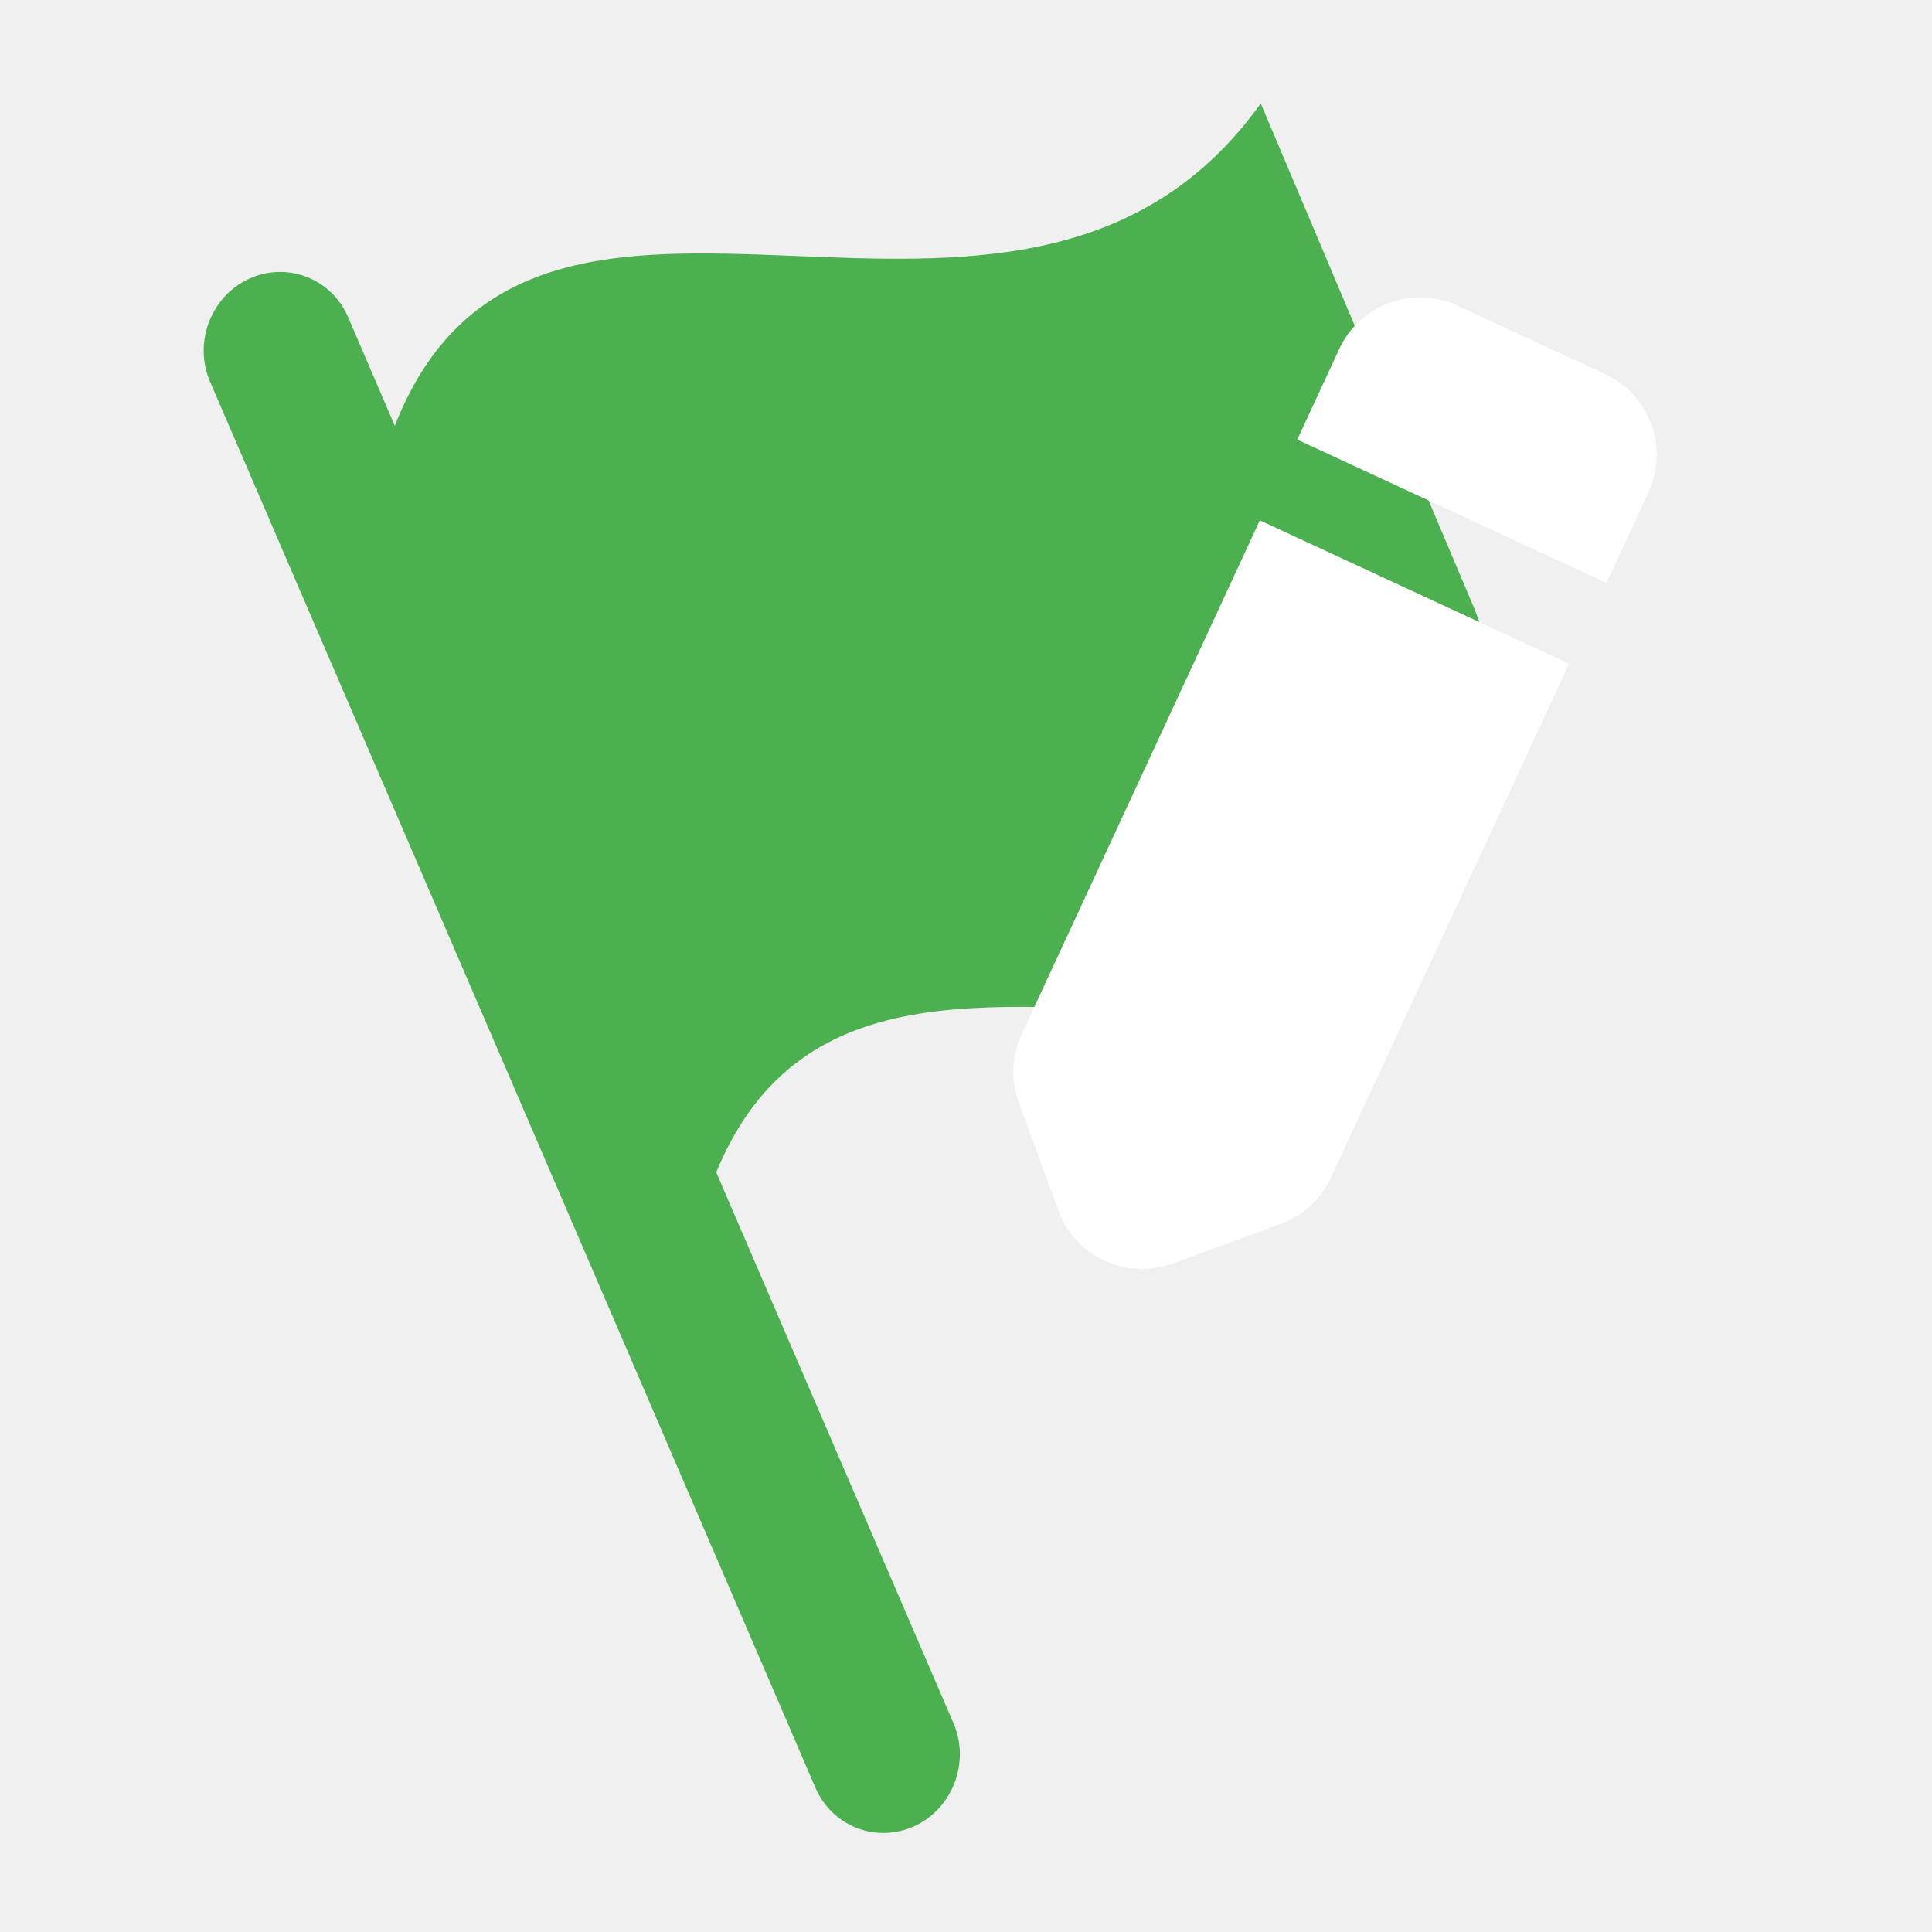
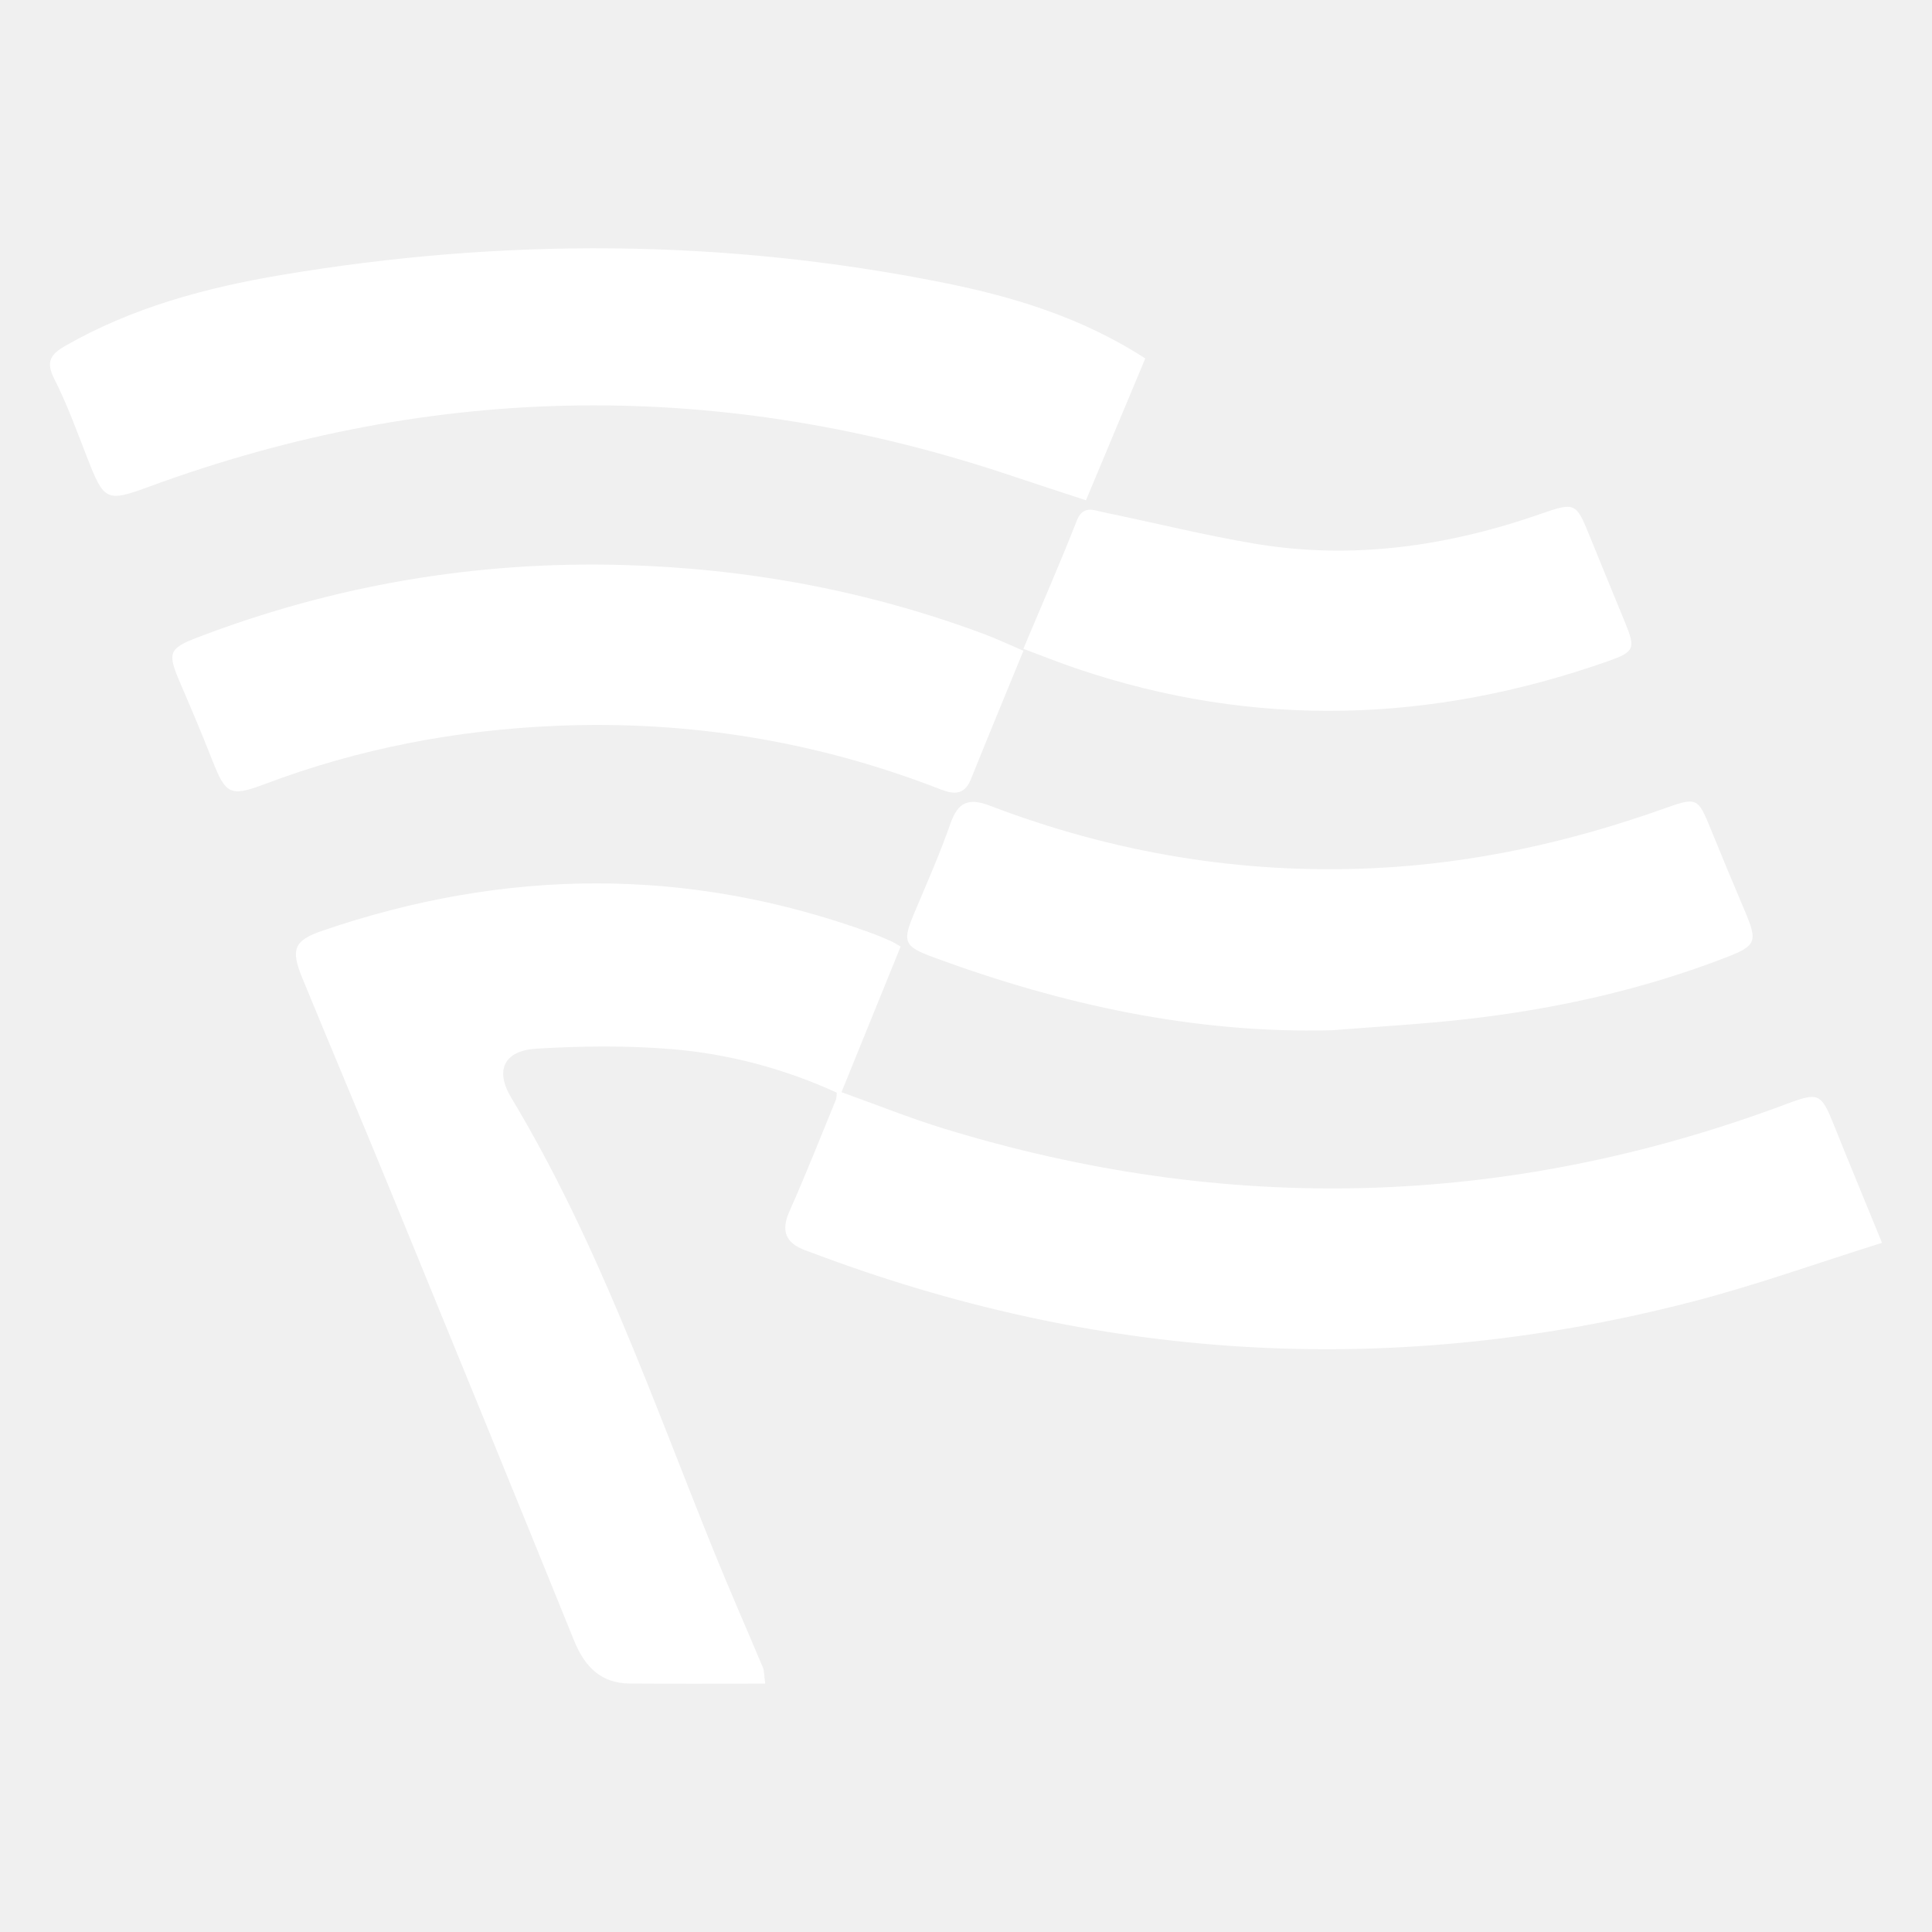
- <svg xmlns="http://www.w3.org/2000/svg" width="200" height="200" viewBox="0 0 200 200" fill="none">
-   <g opacity="1" transform="scale(1.3) translate(-30, -38)">
-     <path fill-rule="evenodd" clip-rule="evenodd" d="M147.259 86.125L130.396 46.237C111.129 73.133 72.709 43.132 61.437 71.909L57.718 63.251C56.391 60.162 52.834 58.8 49.806 60.212C46.778 61.624 45.397 65.3 46.724 68.389L71.095 124.97L94.936 180.363C96.262 183.452 99.819 184.814 102.847 183.402C105.875 181.99 107.257 178.314 105.93 175.225L87.033 131.349C93.879 114.773 110.168 118.514 126.264 118.594C142.552 118.692 153.714 101.387 147.259 86.125Z" fill="#4caf50" />
-   </g>
-   <g transform="scale(1.4) translate(-30, 00)">
-     <path fill-rule="evenodd" clip-rule="evenodd" d="M129.028 25.806C129.762 24.222 131.096 22.995 132.735 22.394C134.373 21.793 136.184 21.867 137.768 22.601L148.69 27.663C150.274 28.397 151.501 29.73 152.102 31.369C152.703 33.008 152.629 34.819 151.895 36.403L148.79 43.101L125.924 32.504L129.028 25.806ZM123.156 38.477L105.54 76.489C104.806 78.073 104.73 79.884 105.331 81.523L108.261 89.515C108.862 91.154 110.09 92.488 111.674 93.222C113.258 93.956 115.069 94.031 116.709 93.43L124.701 90.499C126.34 89.898 127.673 88.67 128.407 87.086L146.023 49.074L123.156 38.477Z" fill="#fff" />
+ <svg xmlns="http://www.w3.org/2000/svg" width="100%" height="100%" viewBox="0 0 200 200" version="1.1" xml:space="preserve" style="fill-rule:evenodd;clip-rule:evenodd;stroke-linejoin:round;stroke-miterlimit:2;">
+   <g id="Layer-1" transform="matrix(0.492111,0,0,0.492111,5.17499,25.7027)">
+     <g>
+       <g transform="matrix(1,0,0,1,150.45,130.066)">
+         <path d="M0,171.87C-9.855,171.87 -19.161,171.918 -28.466,171.852C-34.634,171.809 -38.005,168.244 -40.223,162.769C-52.838,131.627 -65.562,100.528 -78.307,69.439C-84.619,54.045 -91.09,38.716 -97.421,23.33C-99.858,17.407 -99.059,15.523 -93.284,13.54C-54.736,0.306 -16.22,-0.048 22.236,13.951C23.642,14.463 25.022,15.05 26.395,15.647C26.988,15.906 27.532,16.281 28.492,16.826C24.425,26.835 20.391,36.763 16.048,47.45C23.532,50.131 30.437,52.92 37.531,55.096C97.221,73.408 156.363,71.847 214.895,49.917C221.593,47.408 222.136,47.691 224.789,54.306C228,62.307 231.304,70.272 234.931,79.142C221.377,83.38 208.244,88.112 194.786,91.585C133.141,107.494 72.376,104.249 12.62,82.265C11.213,81.748 9.807,81.23 8.403,80.705C4.316,79.175 3.248,76.678 5.106,72.508C8.557,64.764 11.652,56.862 14.88,49.02C15.002,48.725 14.968,48.368 15.064,47.559C4.077,42.529 -7.609,39.398 -19.683,38.399C-29.095,37.621 -38.644,37.735 -48.082,38.297C-54.898,38.703 -56.936,42.774 -53.423,48.612C-35.382,78.602 -23.936,111.505 -10.925,143.724C-7.563,152.048 -3.931,160.263 -0.458,168.542C-0.215,169.121 -0.269,169.824 0,171.87" style="fill:white;fill-rule:nonzero;" />
+       </g>
+       <g transform="matrix(1,0,0,1,230.406,28.0677)">
+         <path d="M0,-4.899C-4.217,5.185 -8.245,14.816 -12.479,24.939C-17.806,23.185 -22.945,21.524 -28.064,19.805C-88.845,-0.605 -149.358,-0.046 -209.603,22.095C-218.543,25.381 -219.026,25.09 -222.594,15.94C-224.768,10.367 -226.811,4.705 -229.513,-0.611C-231.372,-4.267 -230.21,-5.82 -227.119,-7.585C-213.015,-15.632 -197.597,-19.781 -181.81,-22.438C-135.222,-30.28 -88.651,-30.11 -42.259,-20.786C-27.543,-17.828 -13.25,-13.453 0,-4.899" style="fill:white;fill-rule:nonzero;" />
+       </g>
+       <g transform="matrix(1,0,0,1,269.651,116.122)">
+         <path d="M0,48.376C-28.939,49.089 -56.58,43.022 -83.53,33.126C-90.19,30.68 -90.443,29.833 -87.685,23.341C-85.084,17.221 -82.418,11.112 -80.215,4.846C-78.636,0.356 -76.398,-0.573 -71.956,1.125C-45.976,11.056 -19.092,15.577 8.758,14.278C29.889,13.293 50.249,8.747 70.107,1.66C76.755,-0.713 77.03,-0.54 79.644,5.901C82.018,11.752 84.455,17.577 86.918,23.392C89.586,29.693 89.277,30.587 83.058,32.996C65.419,39.828 47.099,43.897 28.356,46.029C18.937,47.101 9.454,47.611 0,48.376" style="fill:white;fill-rule:nonzero;" />
+       </g>
+       <g transform="matrix(1,0,0,1,204.769,96.5623)">
+         <path d="M0,-11.898C-3.891,-2.401 -7.512,6.331 -11.039,15.102C-12.397,18.48 -14.588,18.364 -17.483,17.237C-43.427,7.132 -70.344,2.732 -98.141,3.885C-119.229,4.76 -139.745,8.656 -159.538,16.126C-166.836,18.881 -167.799,18.347 -170.608,11.172C-172.788,5.604 -175.136,0.099 -177.492,-5.398C-180.07,-11.416 -179.786,-12.385 -173.765,-14.689C-144.966,-25.707 -115.121,-30.779 -84.318,-29.944C-58.174,-29.235 -32.745,-24.554 -8.203,-15.381C-5.588,-14.404 -3.057,-13.203 0,-11.898" style="fill:white;fill-rule:nonzero;" />
+       </g>
+       <g transform="matrix(1,0,0,1,204.759,70.1987)">
+         <path d="M0,14.056C3.976,4.586 7.771,-4.059 11.21,-12.844C12.545,-16.255 14.768,-15.099 16.91,-14.657C27.488,-12.477 37.988,-9.851 48.63,-8.064C69.279,-4.597 89.376,-7.522 109.004,-14.388C115.944,-16.817 116.312,-16.628 118.973,-10.033C121.46,-3.871 124.013,2.264 126.529,8.415C128.829,14.036 128.609,14.68 122.89,16.689C85.889,29.688 48.704,30.873 11.343,18.258C7.631,17.005 3.99,15.54 0,14.056" style="fill:white;fill-rule:nonzero;" />
+       </g>
+     </g>
  </g>
</svg>
